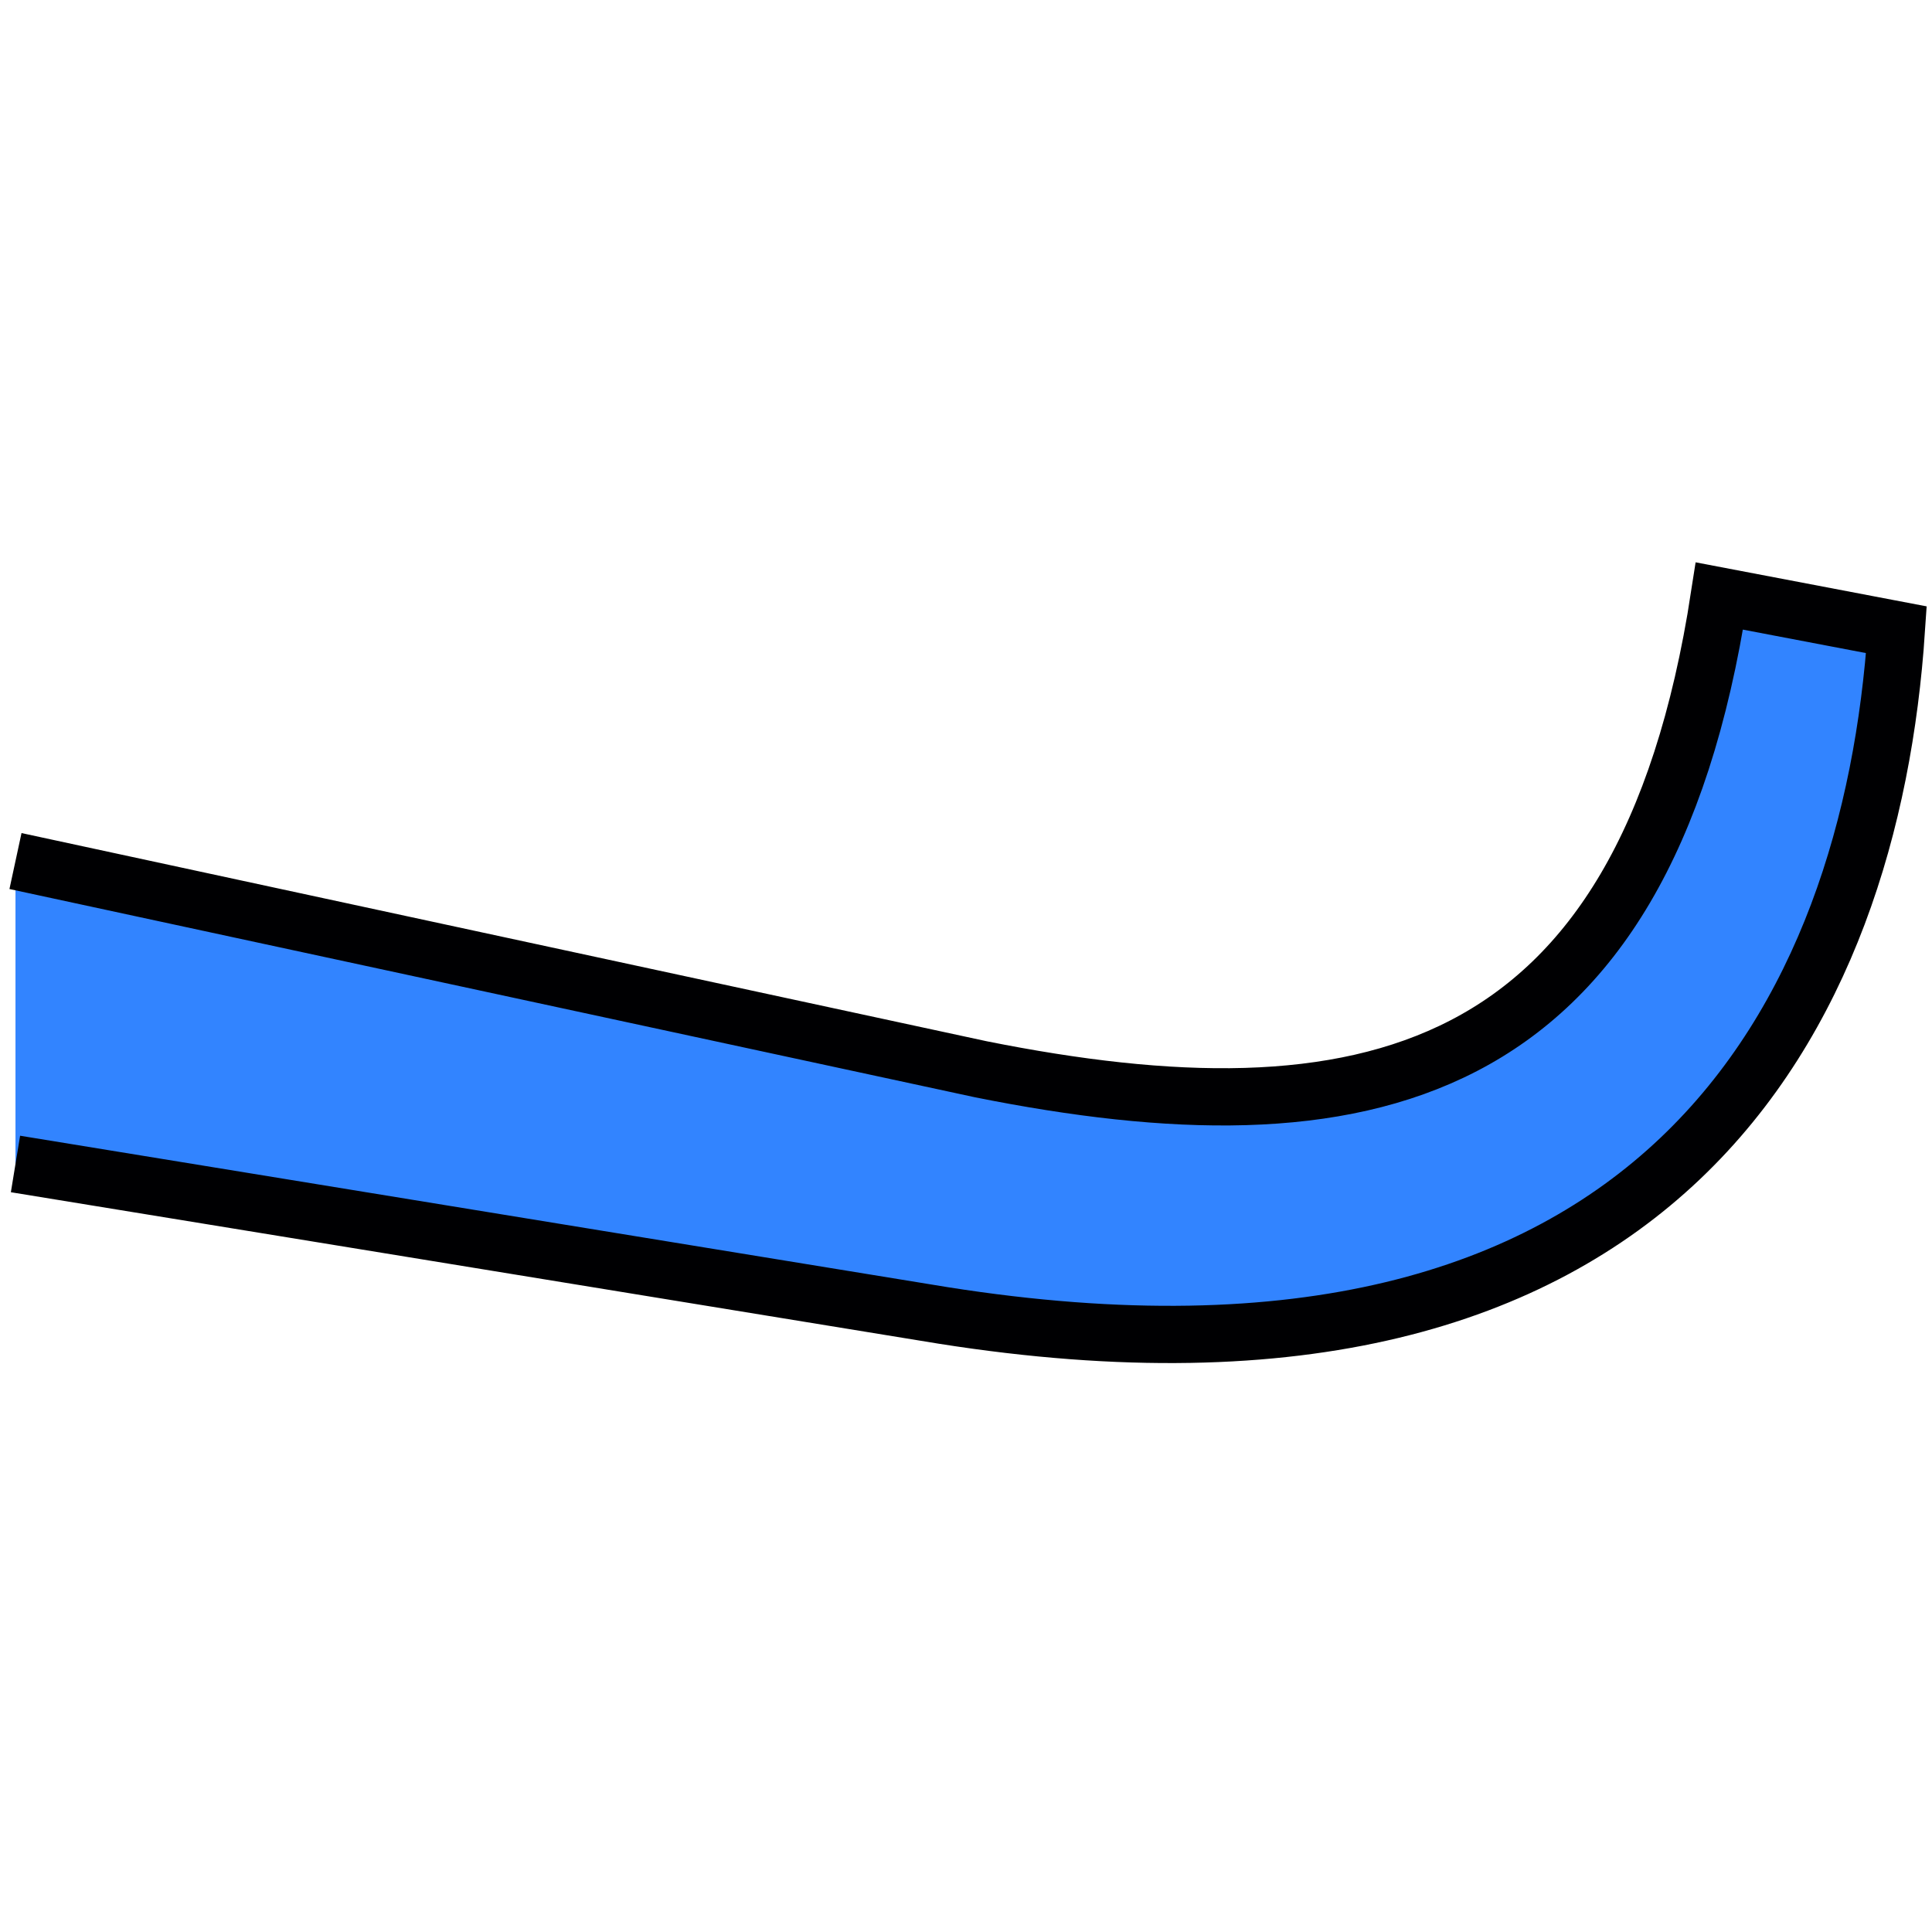
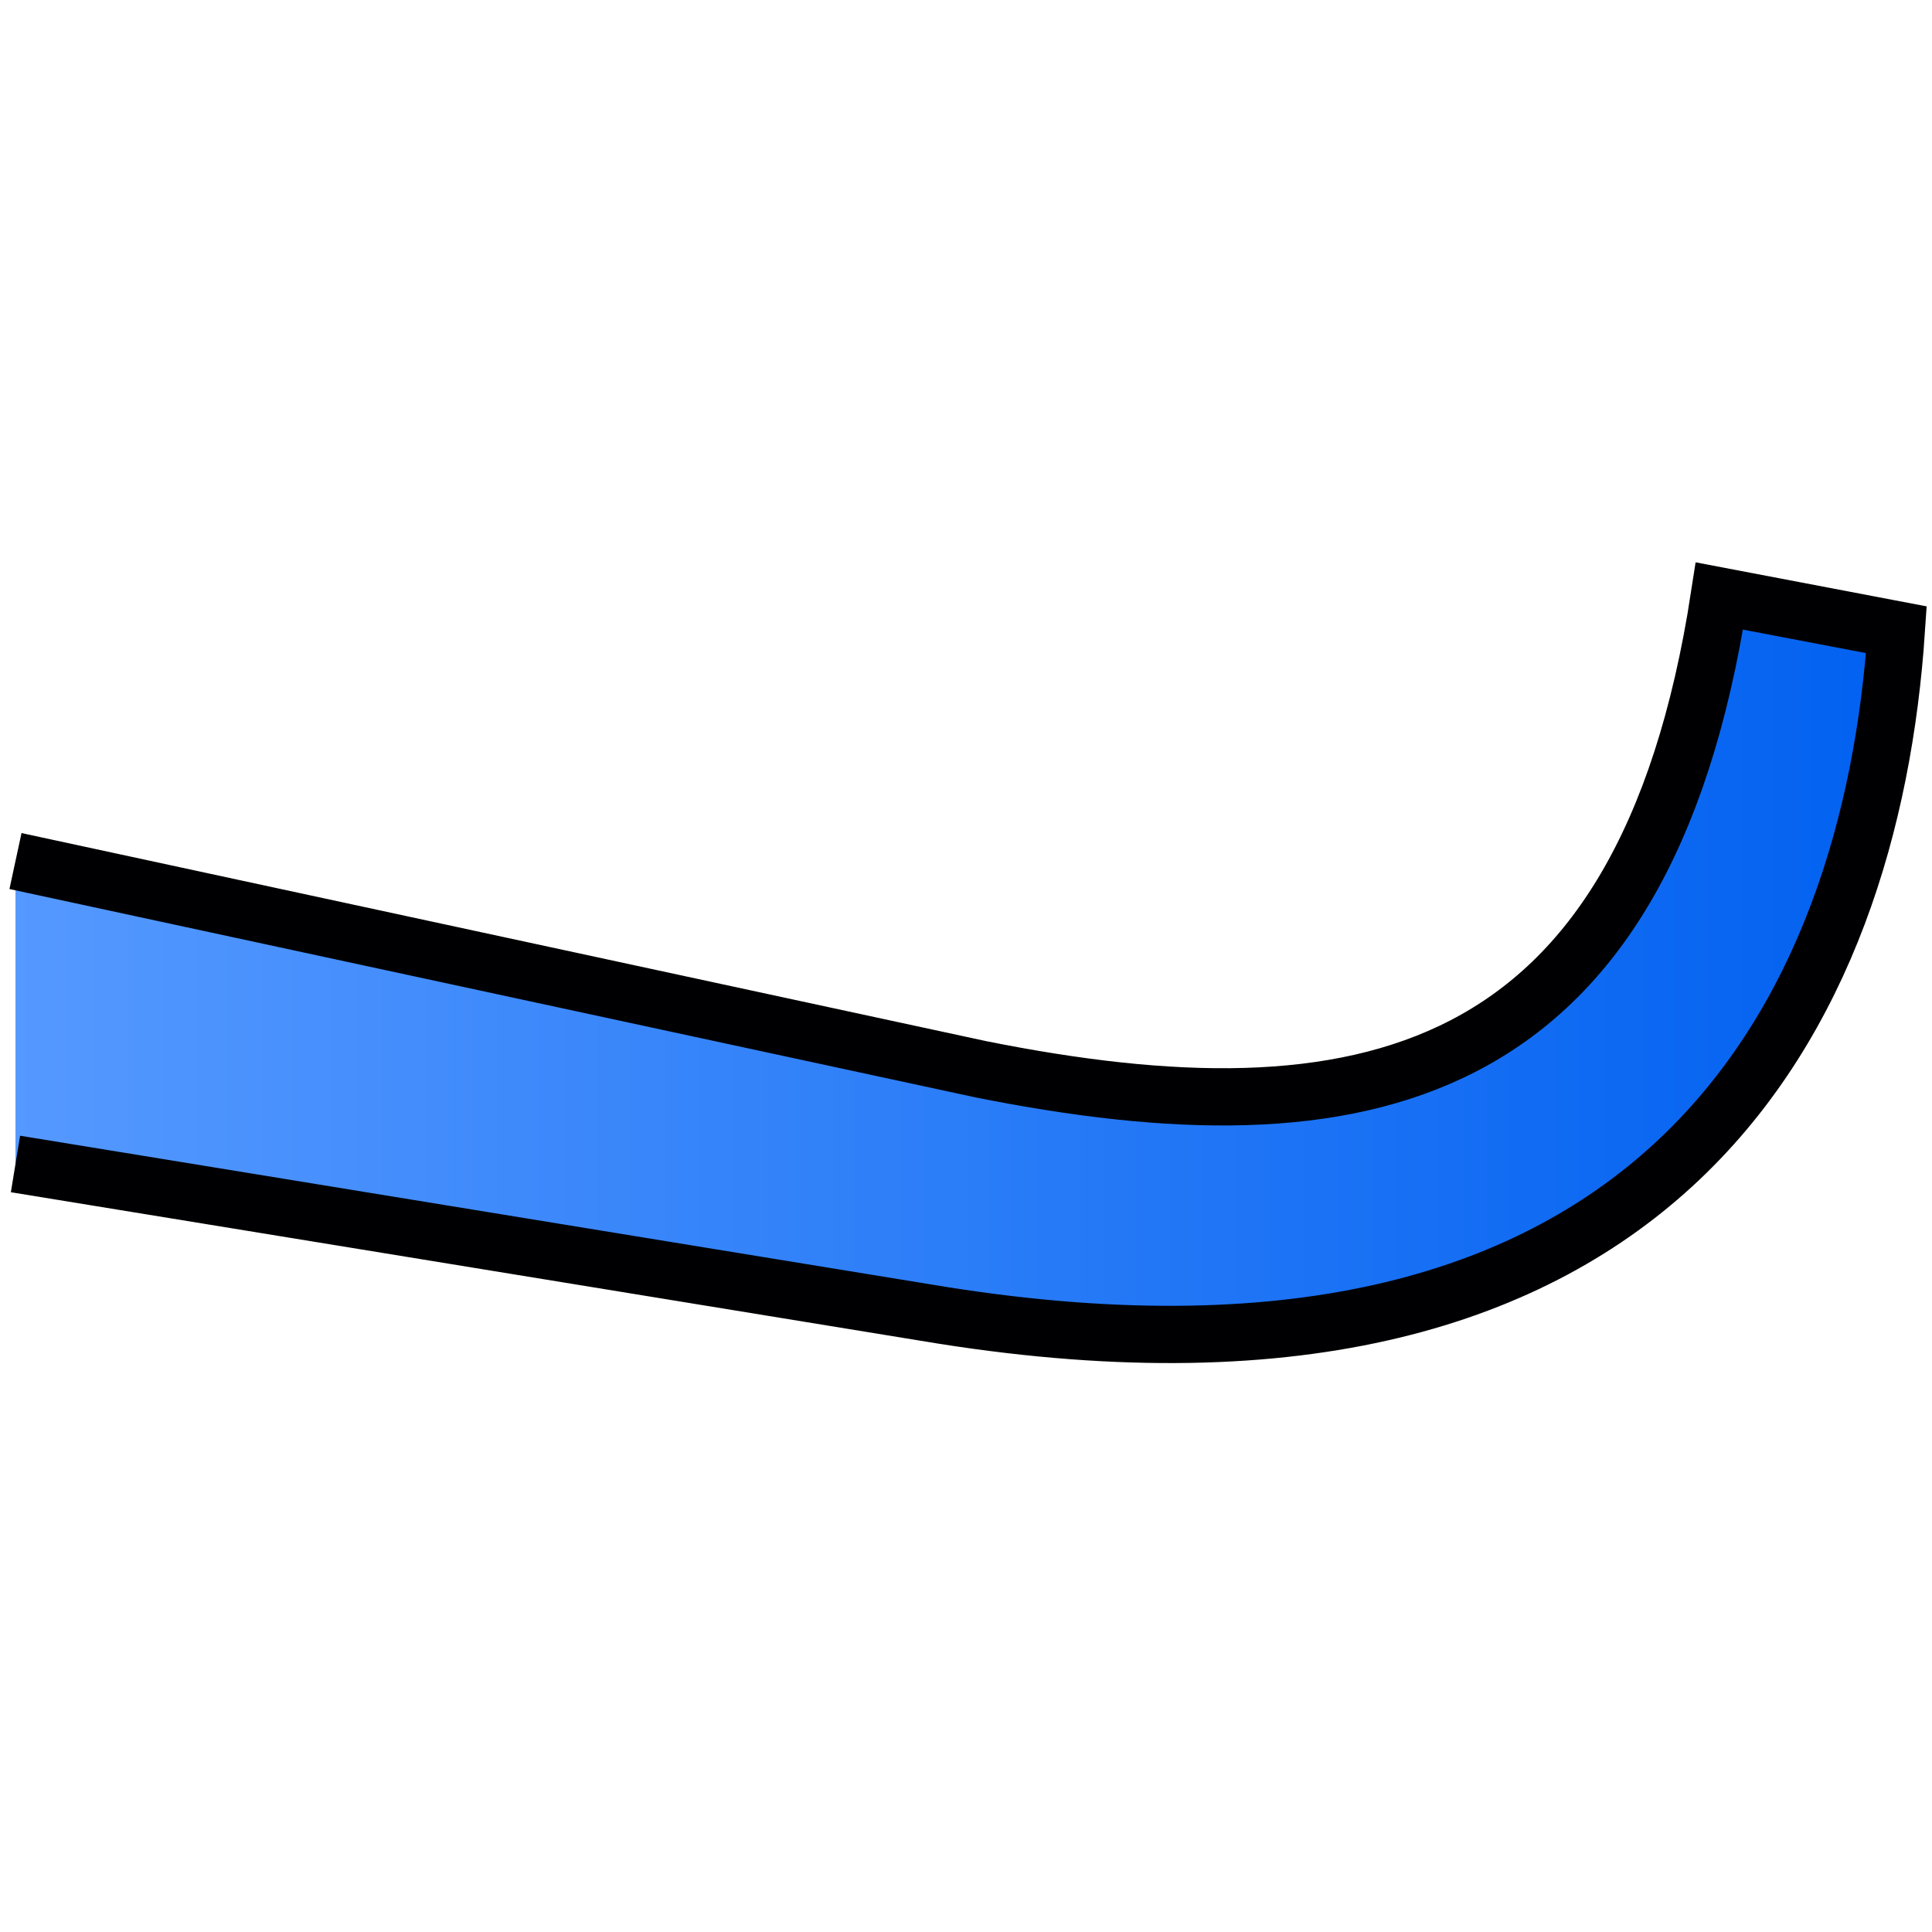
- <svg xmlns="http://www.w3.org/2000/svg" width="135mm" height="135mm" viewBox="0 0 135 135" version="1.1" id="svg8">
-   <defs id="defs2" />
+ <svg xmlns="http://www.w3.org/2000/svg" xmlns:xlink="http://www.w3.org/1999/xlink" width="135mm" height="135mm" viewBox="0 0 135 135" version="1.1" id="svg8">
+   <defs id="defs2">
+     <linearGradient id="linearGradient4488">
+       <stop style="stop-color:#5599ff;stop-opacity:1" offset="0" id="stop4484" />
+       <stop style="stop-color:#0060f0;stop-opacity:1" offset="1" id="stop4486" />
+     </linearGradient>
+     <linearGradient xlink:href="#linearGradient4488" id="linearGradient4490" x1="45.021" y1="-26.92" x2="178.988" y2="-26.92" gradientUnits="userSpaceOnUse" />
+   </defs>
  <g id="layer1" transform="translate(-44.36109,94.18458)">
-     <path style="fill:#3284ff;fill-opacity:1;stroke:#000002;stroke-width:4;stroke-linecap:butt;stroke-linejoin:miter;stroke-miterlimit:4;stroke-dasharray:none;stroke-opacity:1" d="m 45.443,-12.851 64.823,10.583 c 50.271,7.938 64.823,-21.167 66.608,-47.913 l -12.369,-2.358 c -5.292,34.396 -25.135,38.365 -51.594,33.073 L 45.443,-34.018" id="path878" />
+     <path style="fill:url(#linearGradient4490);fill-opacity:1;stroke:#000002;stroke-width:4;stroke-linecap:butt;stroke-linejoin:miter;stroke-miterlimit:4;stroke-dasharray:none;stroke-opacity:1" d="m 45.443,-12.851 64.823,10.583 c 50.271,7.938 64.823,-21.167 66.608,-47.913 l -12.369,-2.358 c -5.292,34.396 -25.135,38.365 -51.594,33.073 L 45.443,-34.018" id="path878" />
  </g>
</svg>
